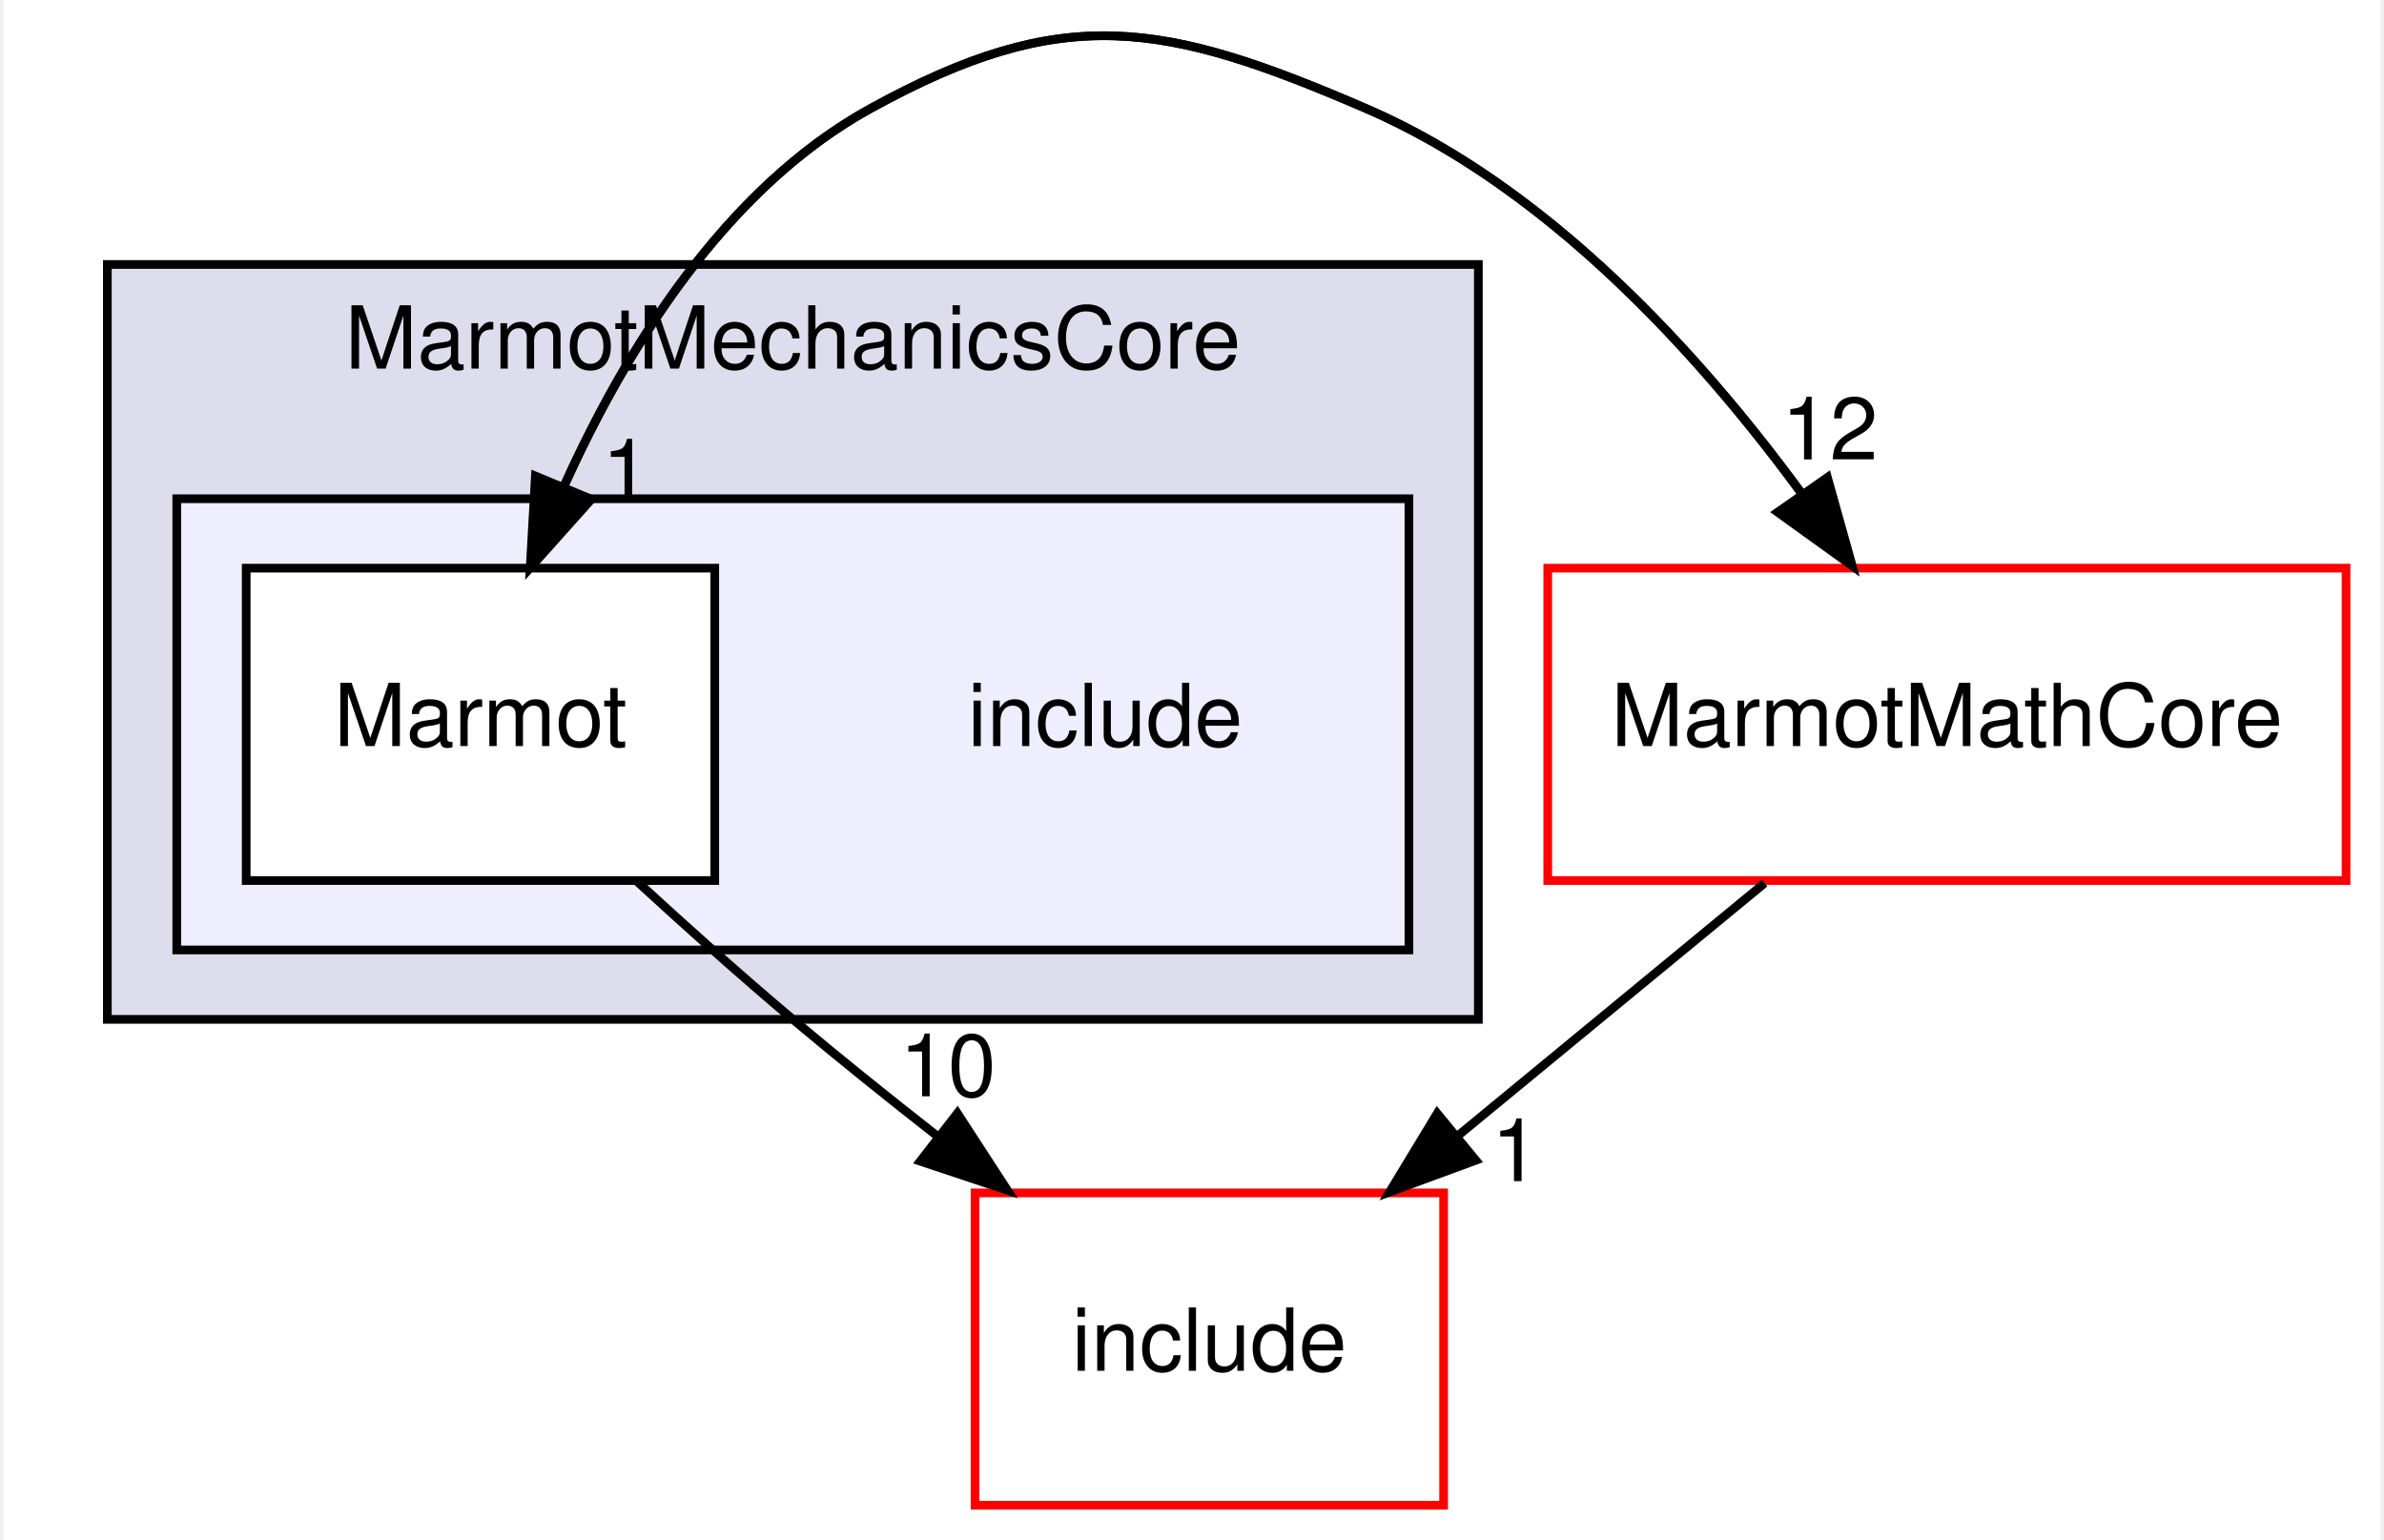
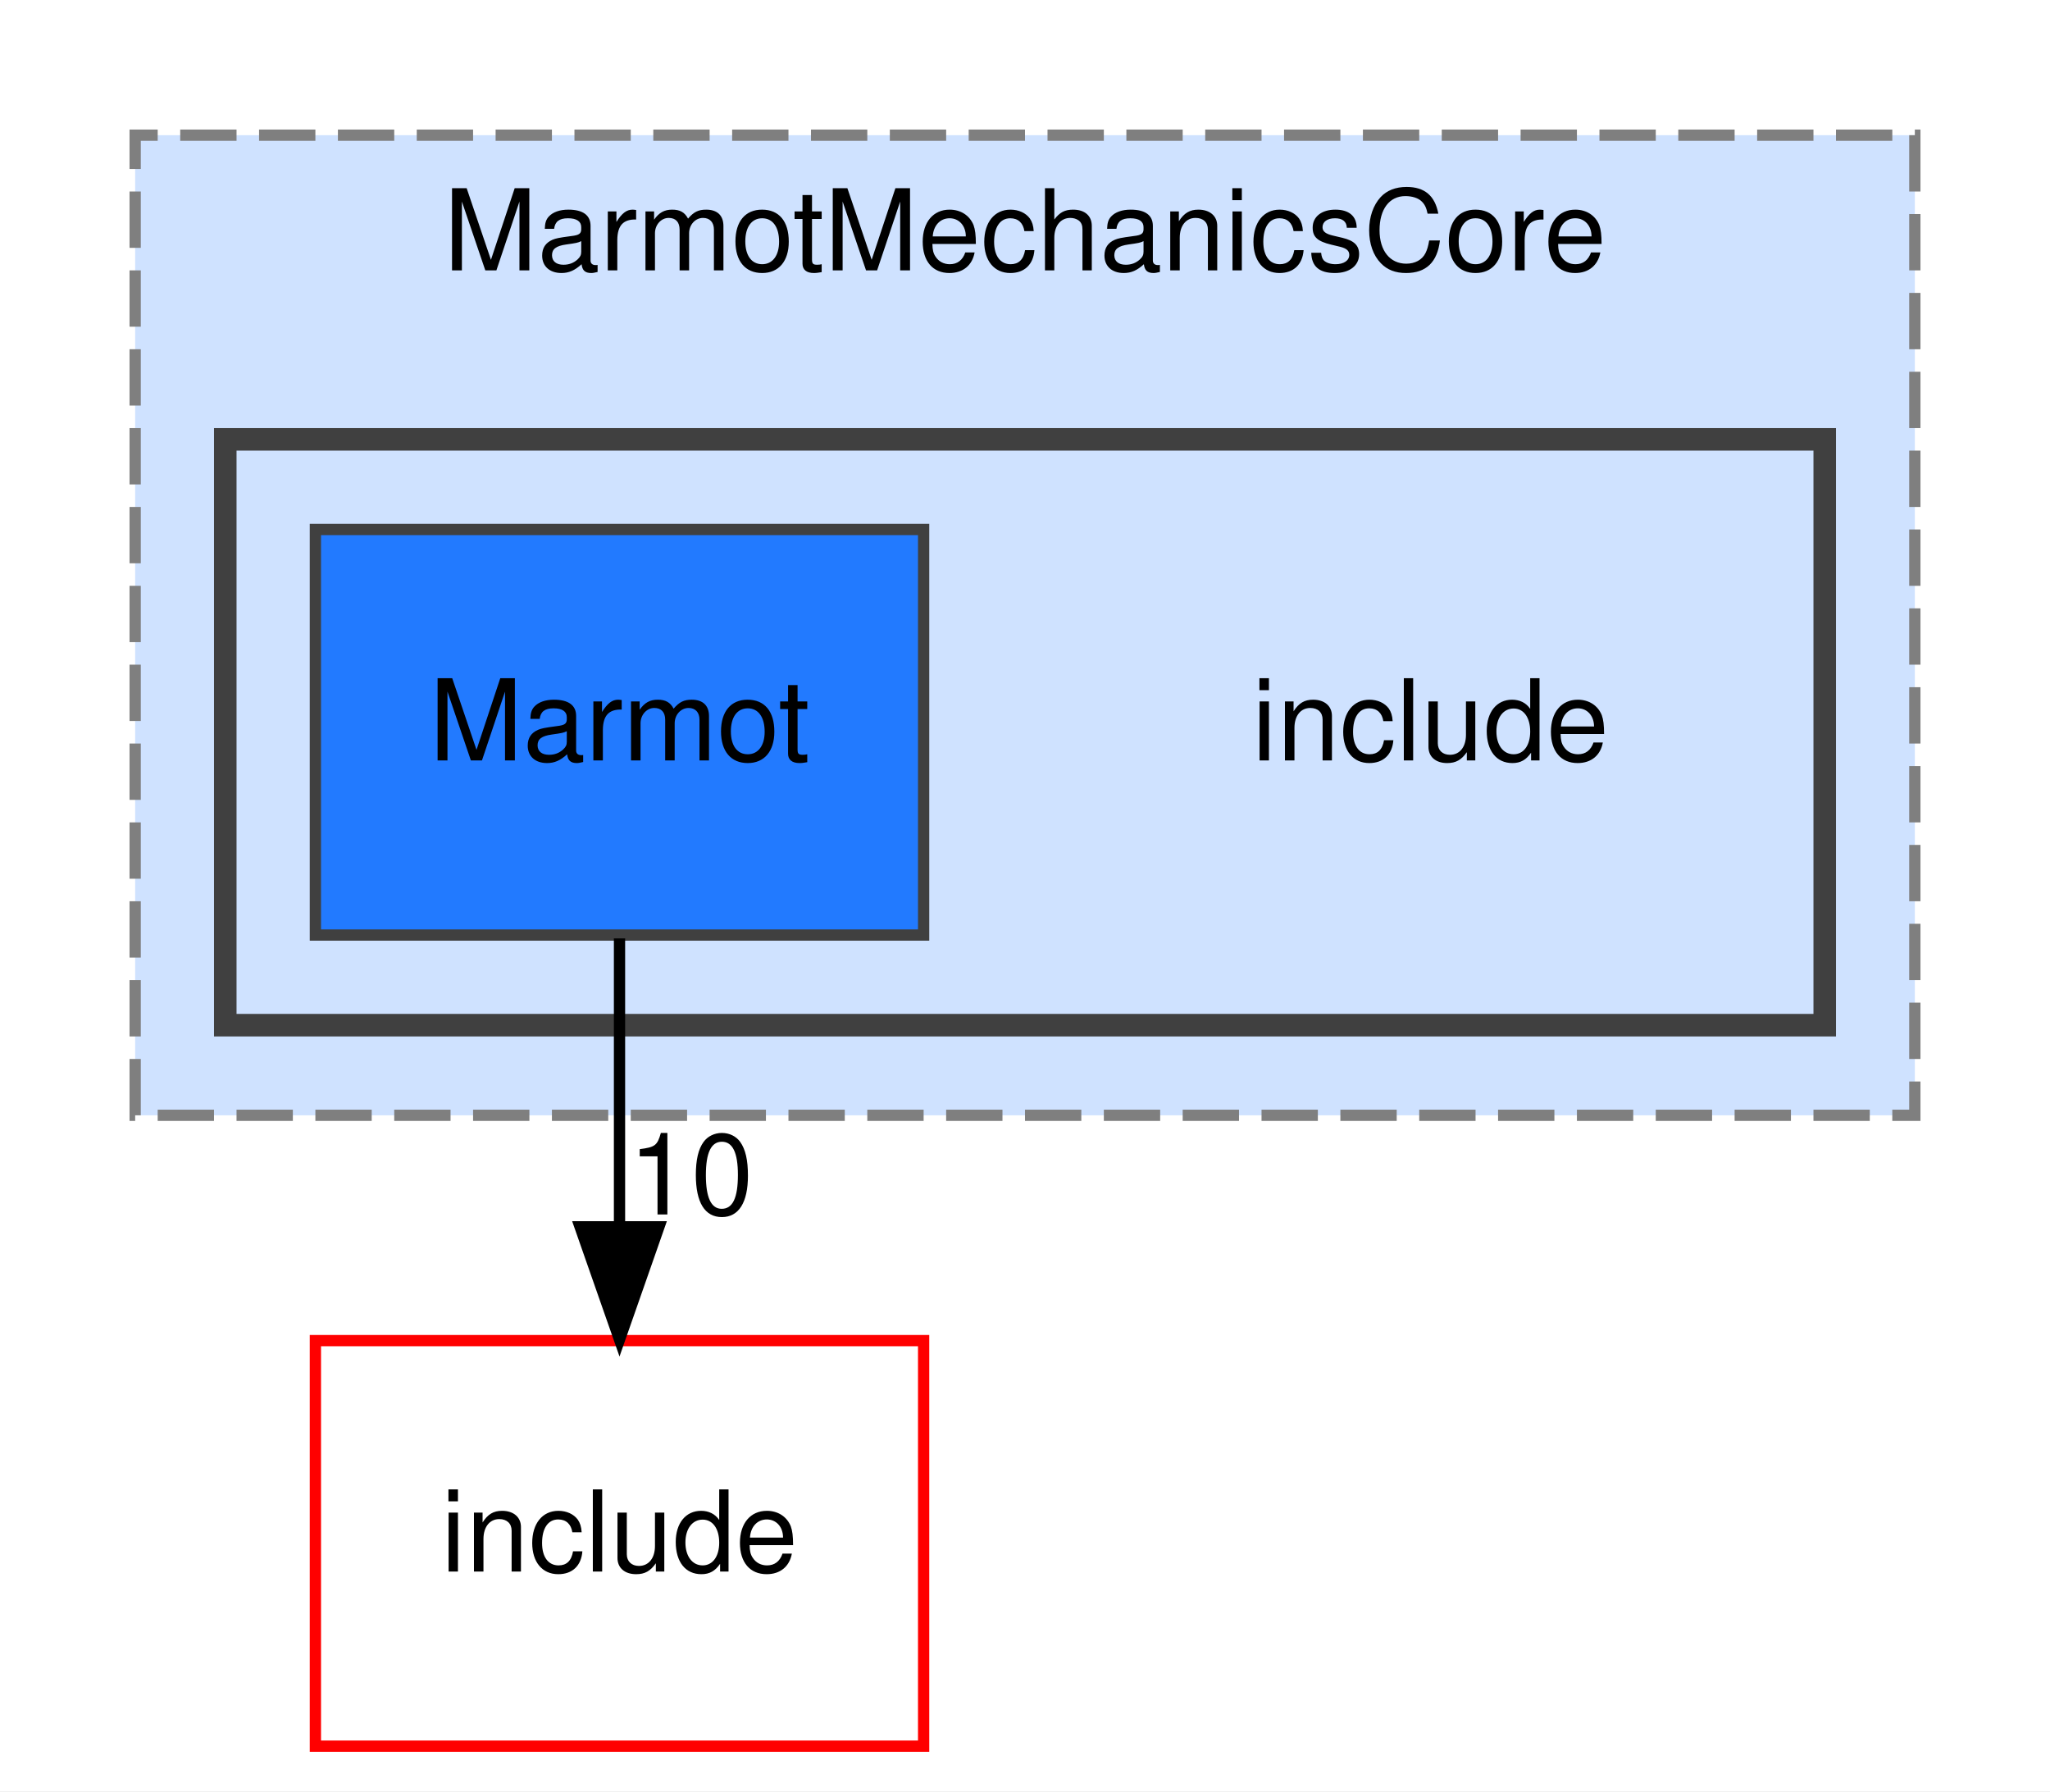
- <svg xmlns="http://www.w3.org/2000/svg" xmlns:xlink="http://www.w3.org/1999/xlink" width="274pt" height="177pt" viewBox="0.00 0.00 274.00 177.48">
-   <g id="graph0" class="graph" transform="scale(1 1) rotate(0) translate(4 173.48)">
-     <polygon fill="white" stroke="transparent" points="-4,4 -4,-173.48 270,-173.48 270,4 -4,4" />
+ <svg xmlns="http://www.w3.org/2000/svg" xmlns:xlink="http://www.w3.org/1999/xlink" width="182pt" height="159pt" viewBox="0.00 0.00 182.00 159.00">
+   <g id="graph0" class="graph" transform="scale(1 1) rotate(0) translate(4 155)">
+     <polygon fill="white" stroke="transparent" points="-4,4 -4,-155 178,-155 178,4 -4,4" />
    <g id="clust1" class="cluster">
      <g id="a_clust1">
        <a xlink:href="dir_9969c29766c3ca5ea49aac3cac97384d.html" target="_top" xlink:title="MarmotMechanicsCore">
-           <polygon fill="#ddddee" stroke="black" points="8,-56 8,-143 166,-143 166,-56 8,-56" />
+           <polygon fill="#cfe2ff" stroke="#7f7f7f" stroke-dasharray="5,2" points="8,-56 8,-143 166,-143 166,-56 8,-56" />
          <text text-anchor="middle" x="87" y="-131" font-family="Helvetica,sans-Serif" font-size="10.00">MarmotMechanicsCore</text>
        </a>
      </g>
    </g>
    <g id="clust2" class="cluster">
      <g id="a_clust2">
        <a xlink:href="dir_7d9e0bddc3df5047c06a16b0d057f1c8.html" target="_top">
-           <polygon fill="#eeeeff" stroke="black" points="16,-64 16,-116 158,-116 158,-64 16,-64" />
+           <polygon fill="#cfe2ff" stroke="#404040" stroke-width="2" points="16,-64 16,-116 158,-116 158,-64 16,-64" />
        </a>
      </g>
    </g>
    <g id="node1" class="node">
      <text text-anchor="middle" x="123" y="-87.5" font-family="Helvetica,sans-Serif" font-size="10.00">include</text>
    </g>
    <g id="node2" class="node">
      <g id="a_node2">
        <a xlink:href="dir_d0d496183679f761e8bac416323bbe4d.html" target="_top" xlink:title="Marmot">
-           <polygon fill="white" stroke="black" points="78,-108 24,-108 24,-72 78,-72 78,-108" />
+           <polygon fill="#227aff" stroke="#404040" points="78,-108 24,-108 24,-72 78,-72 78,-108" />
          <text text-anchor="middle" x="51" y="-87.5" font-family="Helvetica,sans-Serif" font-size="10.00">Marmot</text>
        </a>
      </g>
    </g>
    <g id="node3" class="node">
      <g id="a_node3">
        <a xlink:href="dir_d44c64559bbebec7f509842c48db8b23.html" target="_top" xlink:title="include">
-           <polygon fill="white" stroke="red" points="162,-36 108,-36 108,0 162,0 162,-36" />
-           <text text-anchor="middle" x="135" y="-15.5" font-family="Helvetica,sans-Serif" font-size="10.00">include</text>
-         </a>
-       </g>
-     </g>
-     <g id="edge2" class="edge">
-       <path fill="none" stroke="black" d="M69.04,-71.9C74.7,-66.7 81.03,-61.02 87,-56 92.3,-51.54 98.05,-46.93 103.67,-42.53" />
-       <polygon fill="black" stroke="black" points="105.96,-45.18 111.73,-36.3 101.68,-39.65 105.96,-45.18" />
-       <g id="a_edge2-headlabel">
-         <a xlink:href="dir_000017_000002.html" target="_top" xlink:title="10">
-           <text text-anchor="middle" x="104.86" y="-47.13" font-family="Helvetica,sans-Serif" font-size="10.00">10</text>
-         </a>
-       </g>
-     </g>
-     <g id="node4" class="node">
-       <g id="a_node4">
-         <a xlink:href="dir_39413a3592d49ba1372e049fbfe3e31f.html" target="_top" xlink:title="MarmotMathCore">
-           <polygon fill="white" stroke="red" points="266,-108 174,-108 174,-72 266,-72 266,-108" />
-           <text text-anchor="middle" x="220" y="-87.5" font-family="Helvetica,sans-Serif" font-size="10.00">MarmotMathCore</text>
+           <polygon fill="none" stroke="red" points="78,-36 24,-36 24,0 78,0 78,-36" />
+           <text text-anchor="middle" x="51" y="-15.5" font-family="Helvetica,sans-Serif" font-size="10.00">include</text>
        </a>
      </g>
    </g>
    <g id="edge1" class="edge">
-       <path fill="none" stroke="black" d="M56.73,-108.04C63.23,-125.14 75.67,-149.82 96,-161 118.2,-173.21 129.74,-171.03 153,-161 173.88,-152 191.27,-132.93 203.1,-116.82" />
-       <polygon fill="black" stroke="black" points="206.23,-118.46 209.09,-108.26 200.49,-114.45 206.23,-118.46" />
+       <path fill="none" stroke="black" d="M51,-71.7C51,-63.98 51,-54.71 51,-46.11" />
+       <polygon fill="black" stroke="black" points="54.5,-46.1 51,-36.1 47.5,-46.1 54.5,-46.1" />
      <g id="a_edge1-headlabel">
-         <a xlink:href="dir_000017_000006.html" target="_top" xlink:title="12">
-           <text text-anchor="middle" x="206.5" y="-120.53" font-family="Helvetica,sans-Serif" font-size="10.00">12</text>
-         </a>
-       </g>
-     </g>
-     <g id="edge3" class="edge">
-       <path fill="none" stroke="black" d="M209.09,-108.26C197.6,-125.52 177.74,-150.33 153,-161 129.74,-171.03 118.2,-173.21 96,-161 79.16,-151.74 67.74,-133.22 60.62,-117.42" />
-       <polygon fill="black" stroke="black" points="63.79,-115.94 56.73,-108.04 57.33,-118.62 63.79,-115.94" />
-       <g id="a_edge3-headlabel">
-         <a xlink:href="dir_000006_000017.html" target="_top" xlink:title="1">
-           <text text-anchor="middle" x="67.79" y="-115.67" font-family="Helvetica,sans-Serif" font-size="10.00">1</text>
-         </a>
-       </g>
-     </g>
-     <g id="edge4" class="edge">
-       <path fill="none" stroke="black" d="M198.99,-71.7C188.28,-62.88 175.11,-52.03 163.5,-42.47" />
-       <polygon fill="black" stroke="black" points="165.71,-39.76 155.77,-36.1 161.26,-45.16 165.71,-39.76" />
-       <g id="a_edge4-headlabel">
-         <a xlink:href="dir_000006_000002.html" target="_top" xlink:title="1">
-           <text text-anchor="middle" x="170.29" y="-37.35" font-family="Helvetica,sans-Serif" font-size="10.00">1</text>
+         <a xlink:href="dir_000010_000004.html" target="_top" xlink:title="10">
+           <text text-anchor="middle" x="57.34" y="-47.2" font-family="Helvetica,sans-Serif" font-size="10.00">10</text>
        </a>
      </g>
    </g>
  </g>
</svg>
